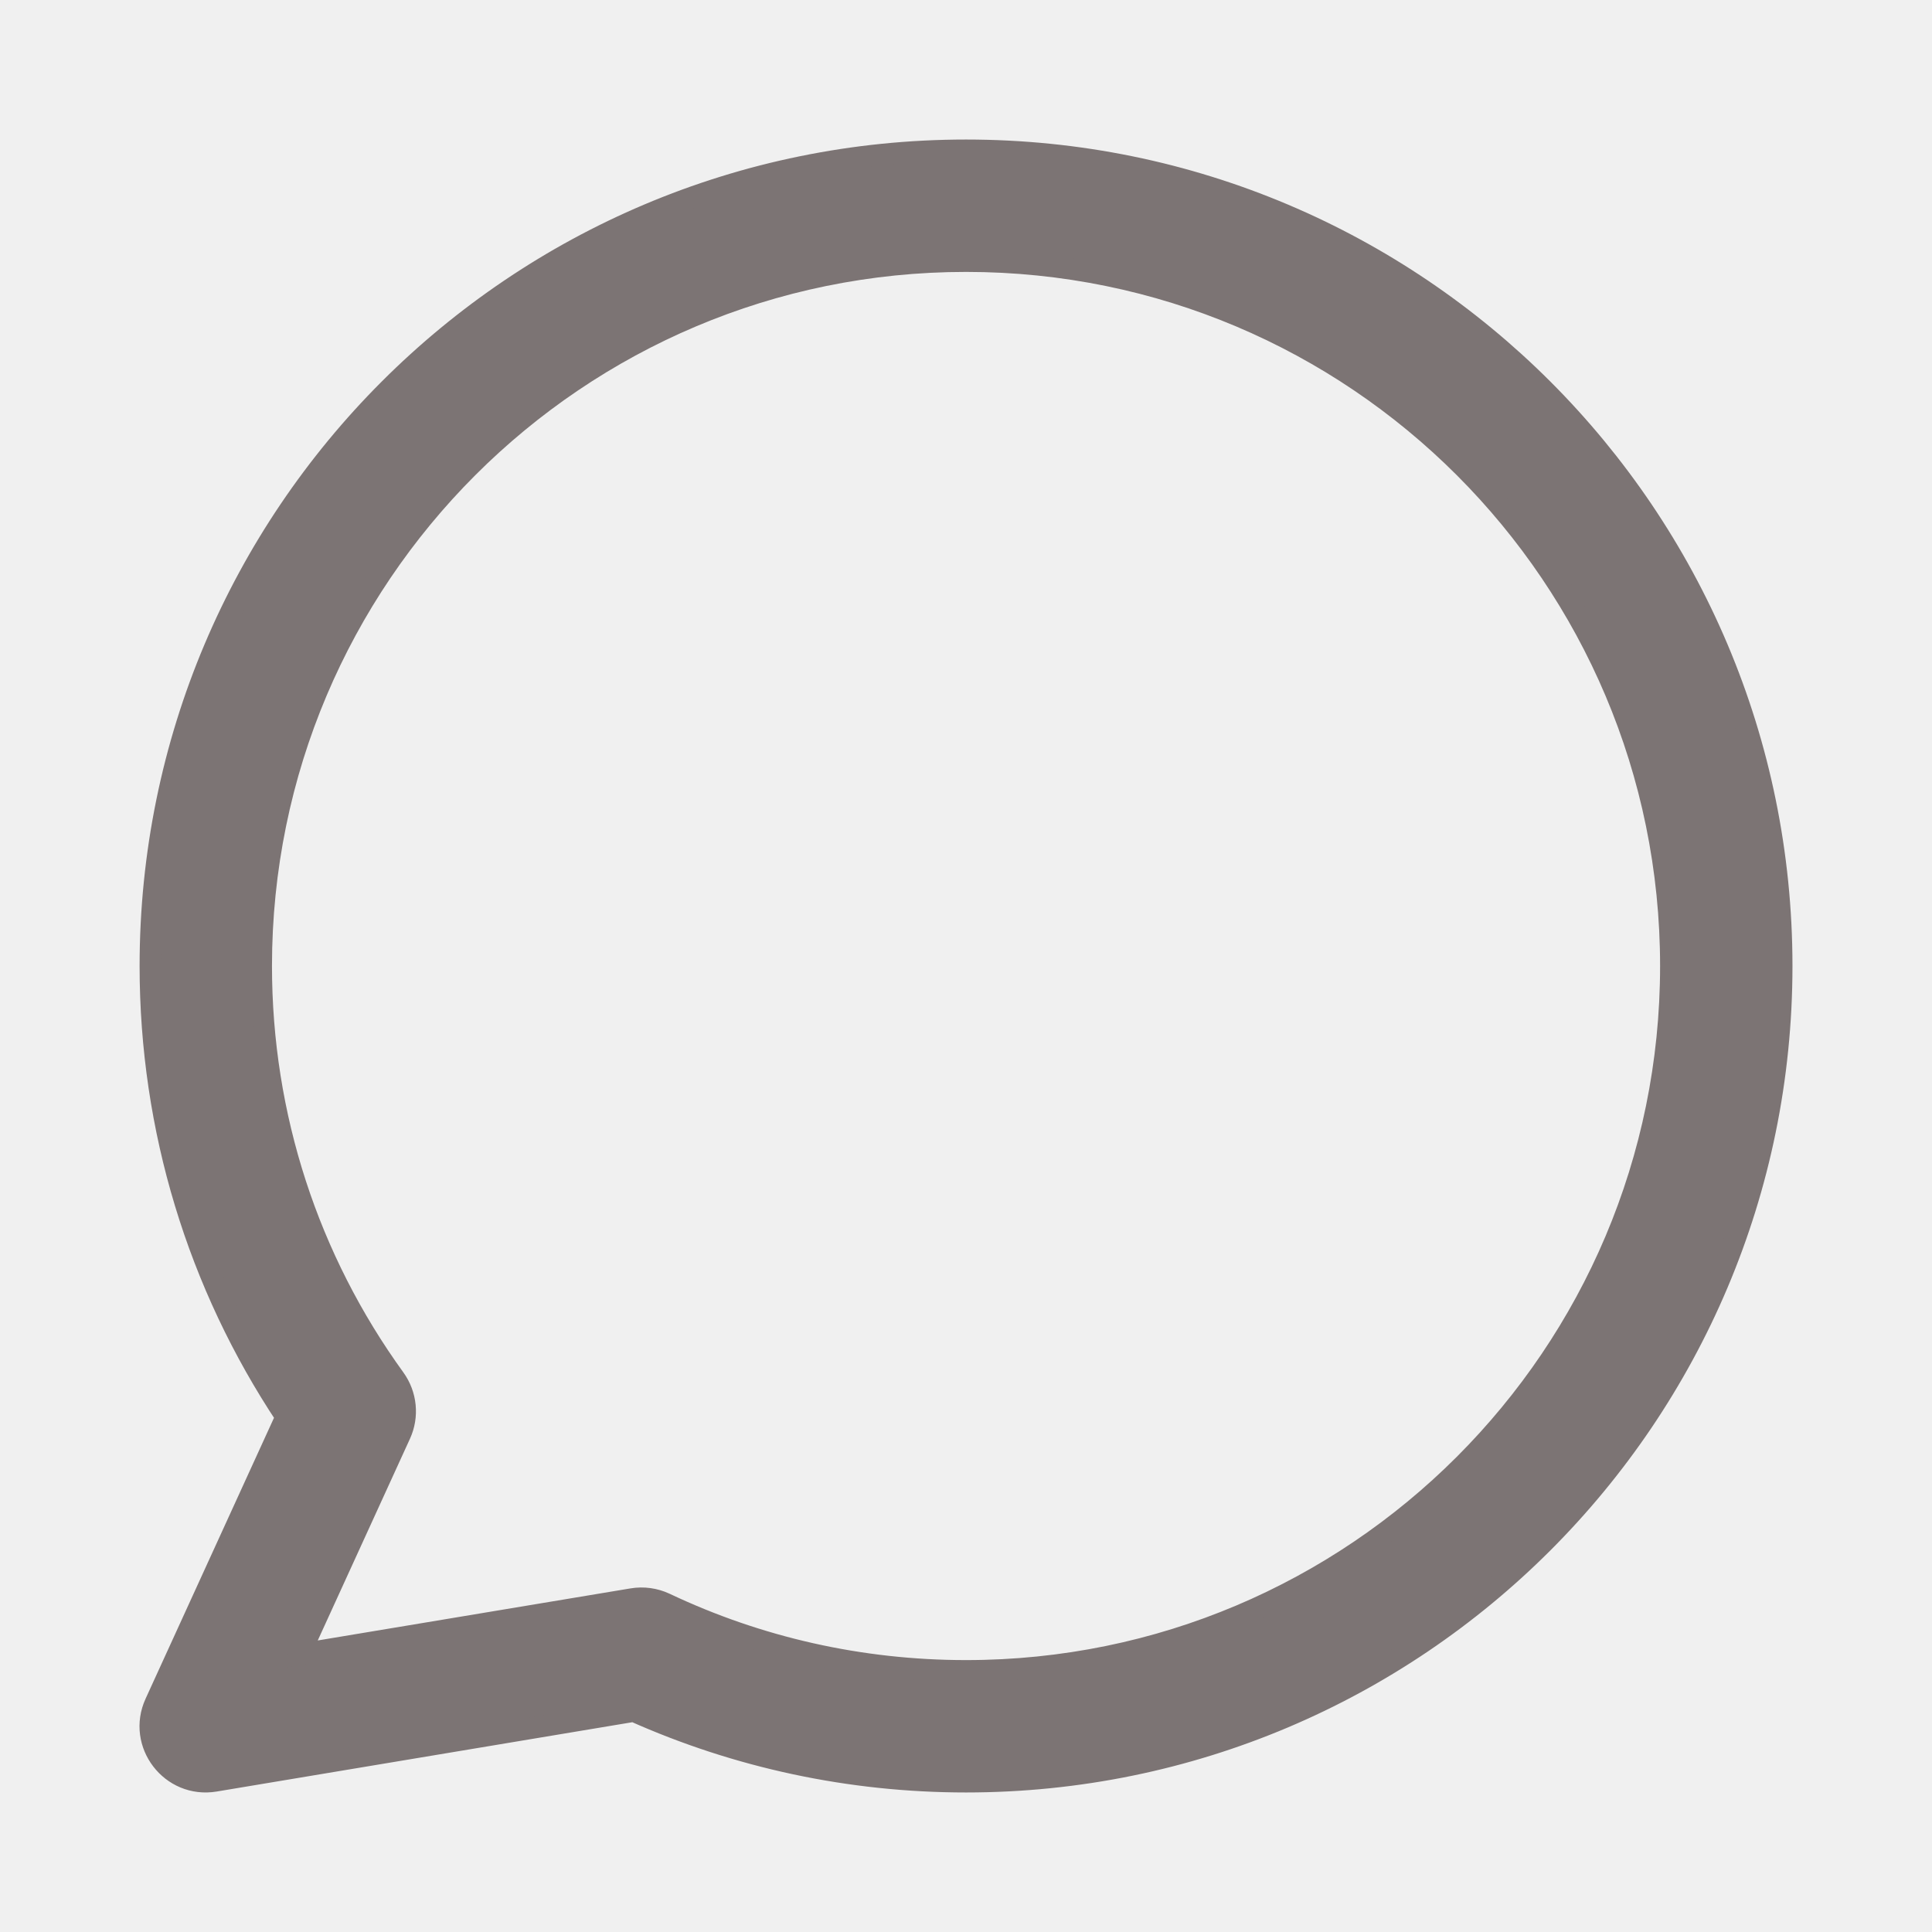
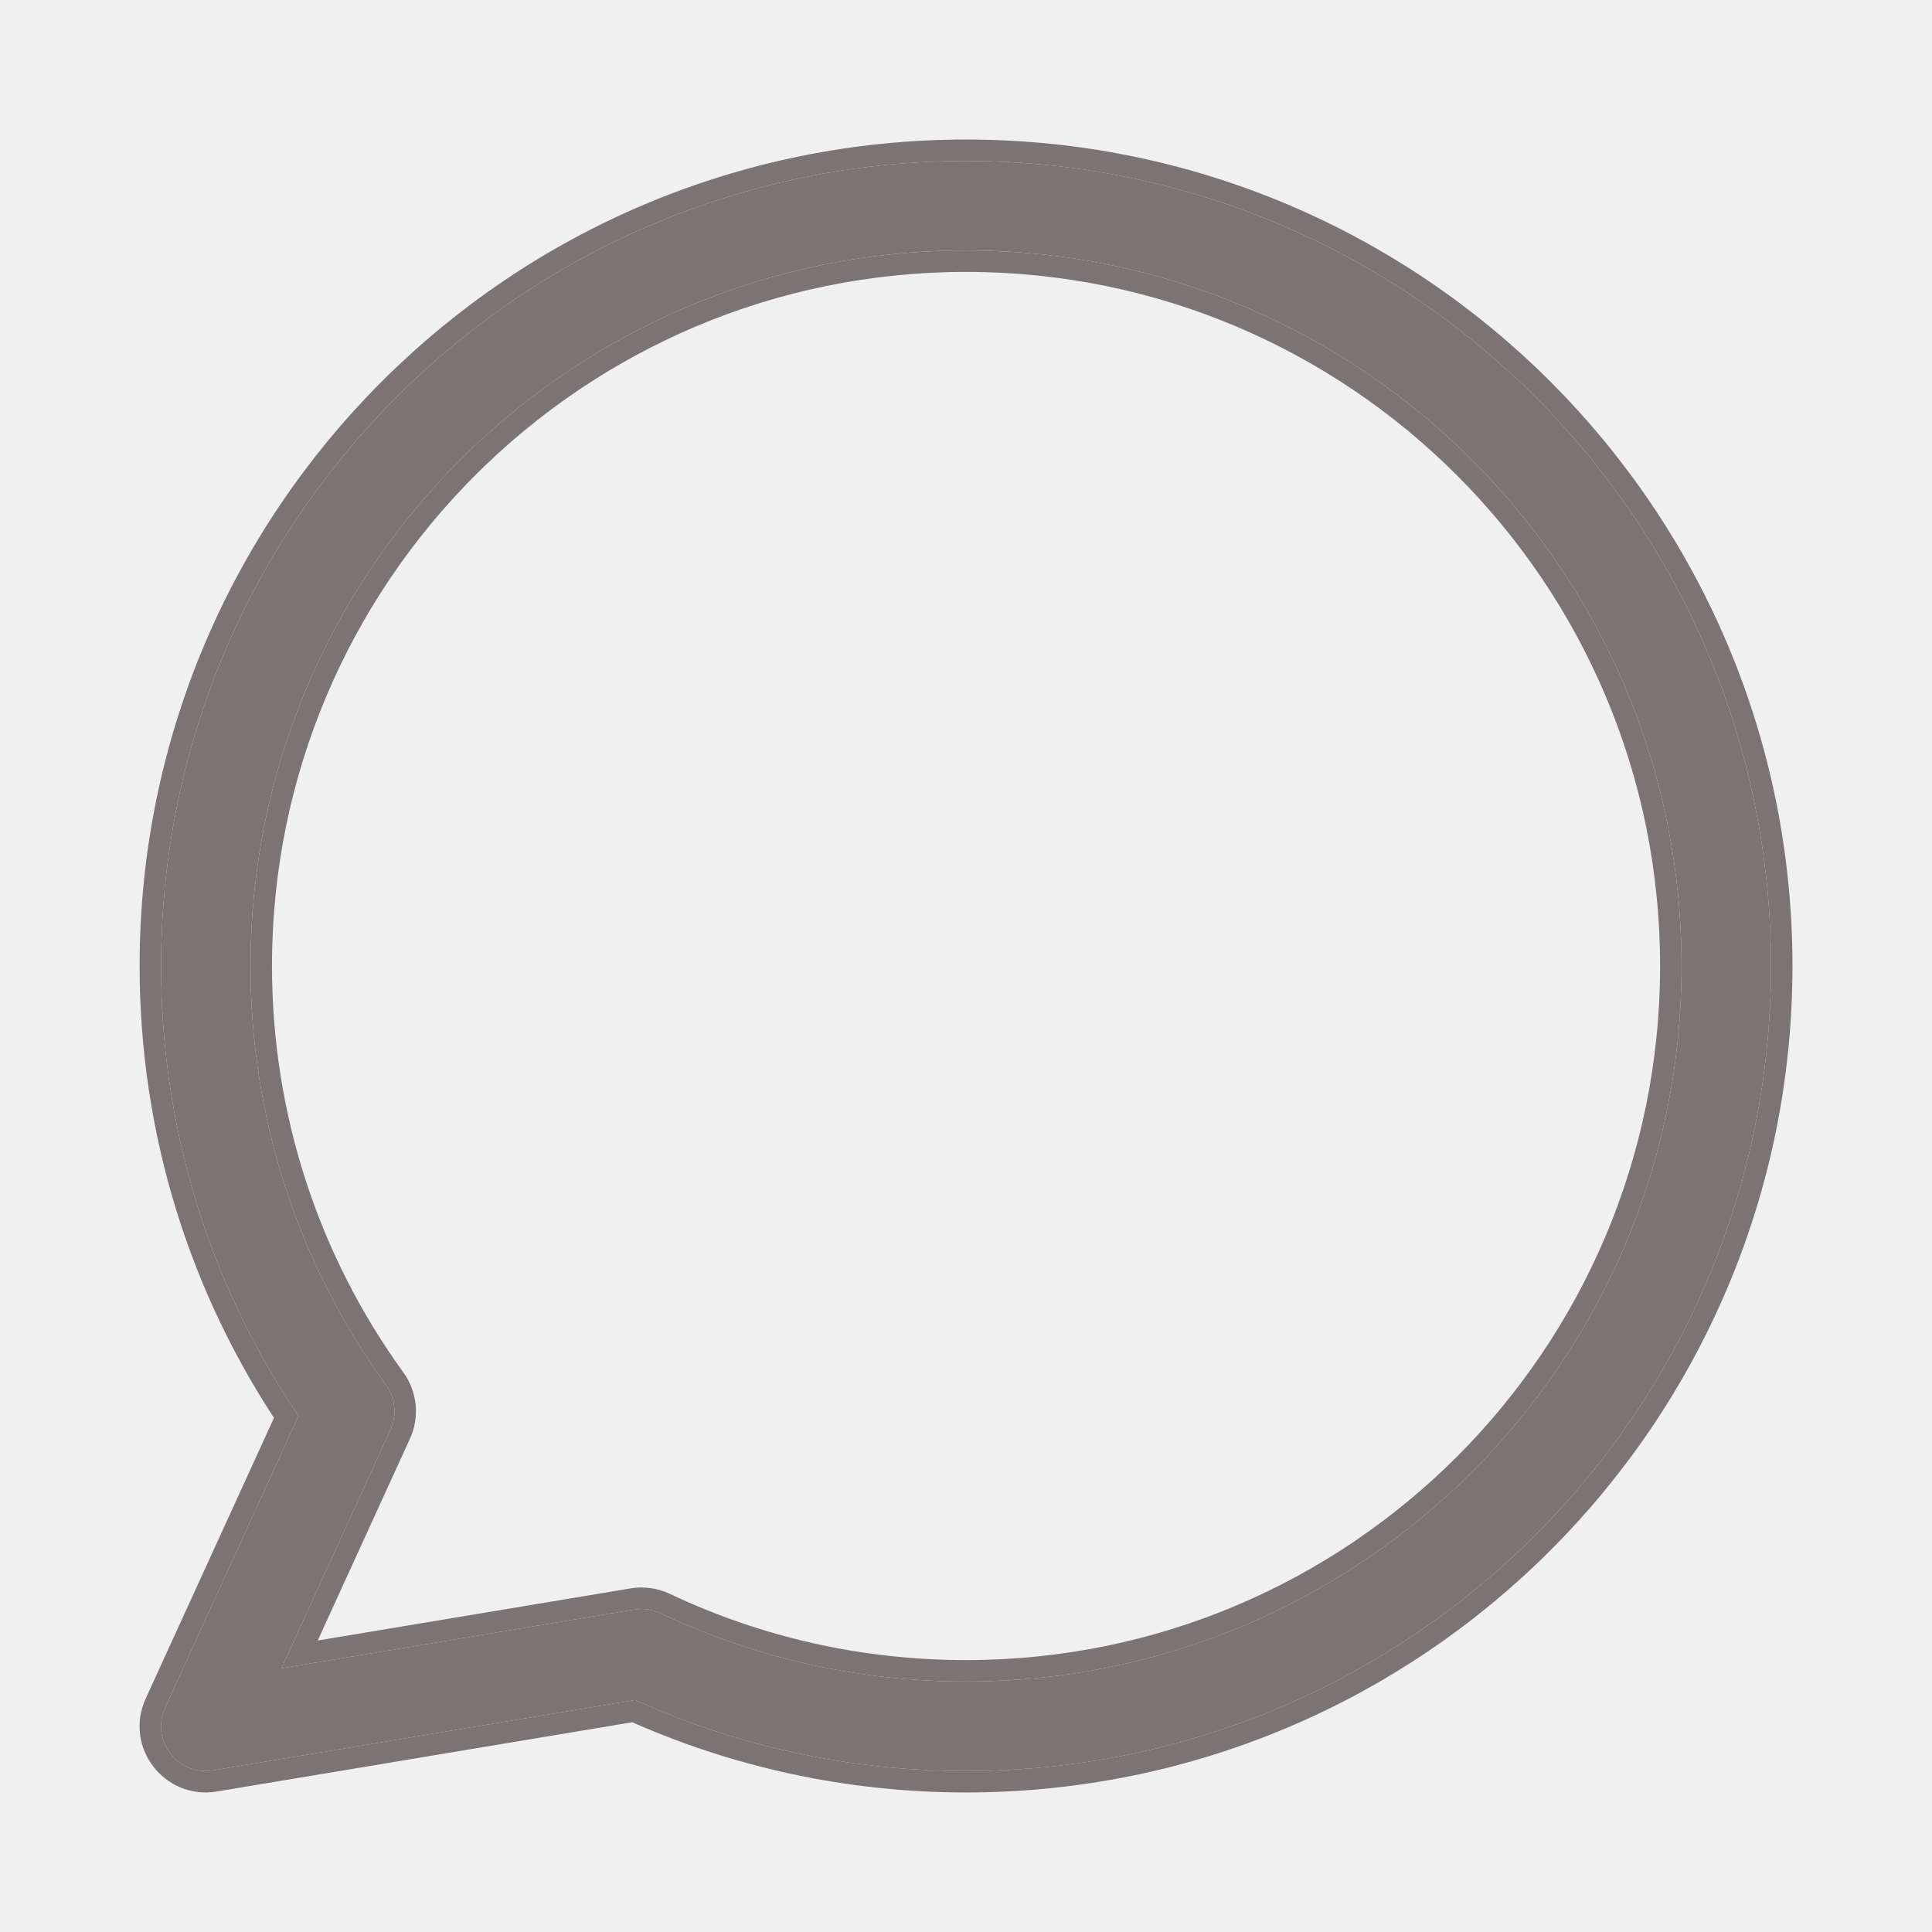
<svg xmlns="http://www.w3.org/2000/svg" width="27" height="27" viewBox="0 0 27 27" fill="none">
-   <path d="M9.295 22.409C9.152 22.342 8.992 22.32 8.836 22.346L4.187 23.12L5.593 20.044C5.709 19.791 5.679 19.494 5.516 19.268C4.31 17.602 3.651 15.602 3.651 13.5C3.651 8.06 8.061 3.65 13.501 3.65C18.94 3.65 23.35 8.06 23.35 13.5C23.35 18.94 18.94 23.35 13.501 23.35C12.025 23.35 10.598 23.026 9.295 22.409ZM2.171 23.802C1.913 24.367 2.391 24.991 3.004 24.889L8.856 23.913C10.305 24.56 11.879 24.9 13.501 24.9C19.796 24.9 24.9 19.796 24.9 13.5C24.9 7.204 19.796 2.1 13.501 2.1C7.205 2.1 2.101 7.204 2.101 13.5C2.101 15.775 2.77 17.951 4 19.801L2.171 23.802Z" fill="#7C7474" stroke="#7C7474" stroke-width="0.3" />
+   <mask id="path-1-outside-1" maskUnits="userSpaceOnUse" x="1.25" y="1.25" width="24" height="24" fill="black">
+     <rect fill="white" x="1.25" y="1.25" width="24" height="24" />
+     <path d="M8.861 22.494C8.987 22.473 9.116 22.491 9.231 22.545C10.554 23.171 12.003 23.5 13.501 23.5C19.023 23.5 23.5 19.023 23.5 13.5C23.5 7.977 19.023 3.5 13.501 3.5C7.978 3.5 3.501 7.977 3.501 13.5C3.501 15.633 4.17 17.665 5.394 19.356C5.526 19.538 5.55 19.777 5.456 19.982L3.933 23.315L8.861 22.494ZM2.979 24.741C2.485 24.823 2.1 24.32 2.308 23.865L4.171 19.788C2.928 17.947 2.251 15.774 2.251 13.5C2.251 7.287 7.288 2.25 13.501 2.25C19.713 2.25 24.75 7.287 24.75 13.5C24.75 19.713 19.713 24.75 13.501 24.75C11.885 24.75 10.317 24.408 8.876 23.758L2.979 24.741Z" />
+   </mask>
+   <path d="M8.861 22.494C8.987 22.473 9.116 22.491 9.231 22.545C10.554 23.171 12.003 23.5 13.501 23.5C19.023 23.5 23.5 19.023 23.5 13.5C23.5 7.977 19.023 3.5 13.501 3.5C7.978 3.5 3.501 7.977 3.501 13.5C3.501 15.633 4.17 17.665 5.394 19.356C5.526 19.538 5.55 19.777 5.456 19.982L3.933 23.315L8.861 22.494ZM2.979 24.741C2.485 24.823 2.1 24.32 2.308 23.865L4.171 19.788C2.928 17.947 2.251 15.774 2.251 13.5C2.251 7.287 7.288 2.25 13.501 2.25C19.713 2.25 24.75 7.287 24.75 13.5C24.75 19.713 19.713 24.75 13.501 24.75C11.885 24.75 10.317 24.408 8.876 23.758L2.979 24.741Z" fill="#7C7474" />
+   <path d="M8.861 22.494C8.987 22.473 9.116 22.491 9.231 22.545C10.554 23.171 12.003 23.5 13.501 23.5C19.023 23.5 23.5 19.023 23.5 13.5C23.5 7.977 19.023 3.5 13.501 3.5C7.978 3.5 3.501 7.977 3.501 13.5C3.501 15.633 4.17 17.665 5.394 19.356C5.526 19.538 5.55 19.777 5.456 19.982L3.933 23.315L8.861 22.494ZM2.979 24.741C2.485 24.823 2.1 24.32 2.308 23.865L4.171 19.788C2.928 17.947 2.251 15.774 2.251 13.5C2.251 7.287 7.288 2.25 13.501 2.25C19.713 2.25 24.75 7.287 24.75 13.5C24.75 19.713 19.713 24.75 13.501 24.75C11.885 24.75 10.317 24.408 8.876 23.758L2.979 24.741Z" stroke="#7C7474" stroke-width="0.6" mask="url(#path-1-outside-1)" />
</svg>
